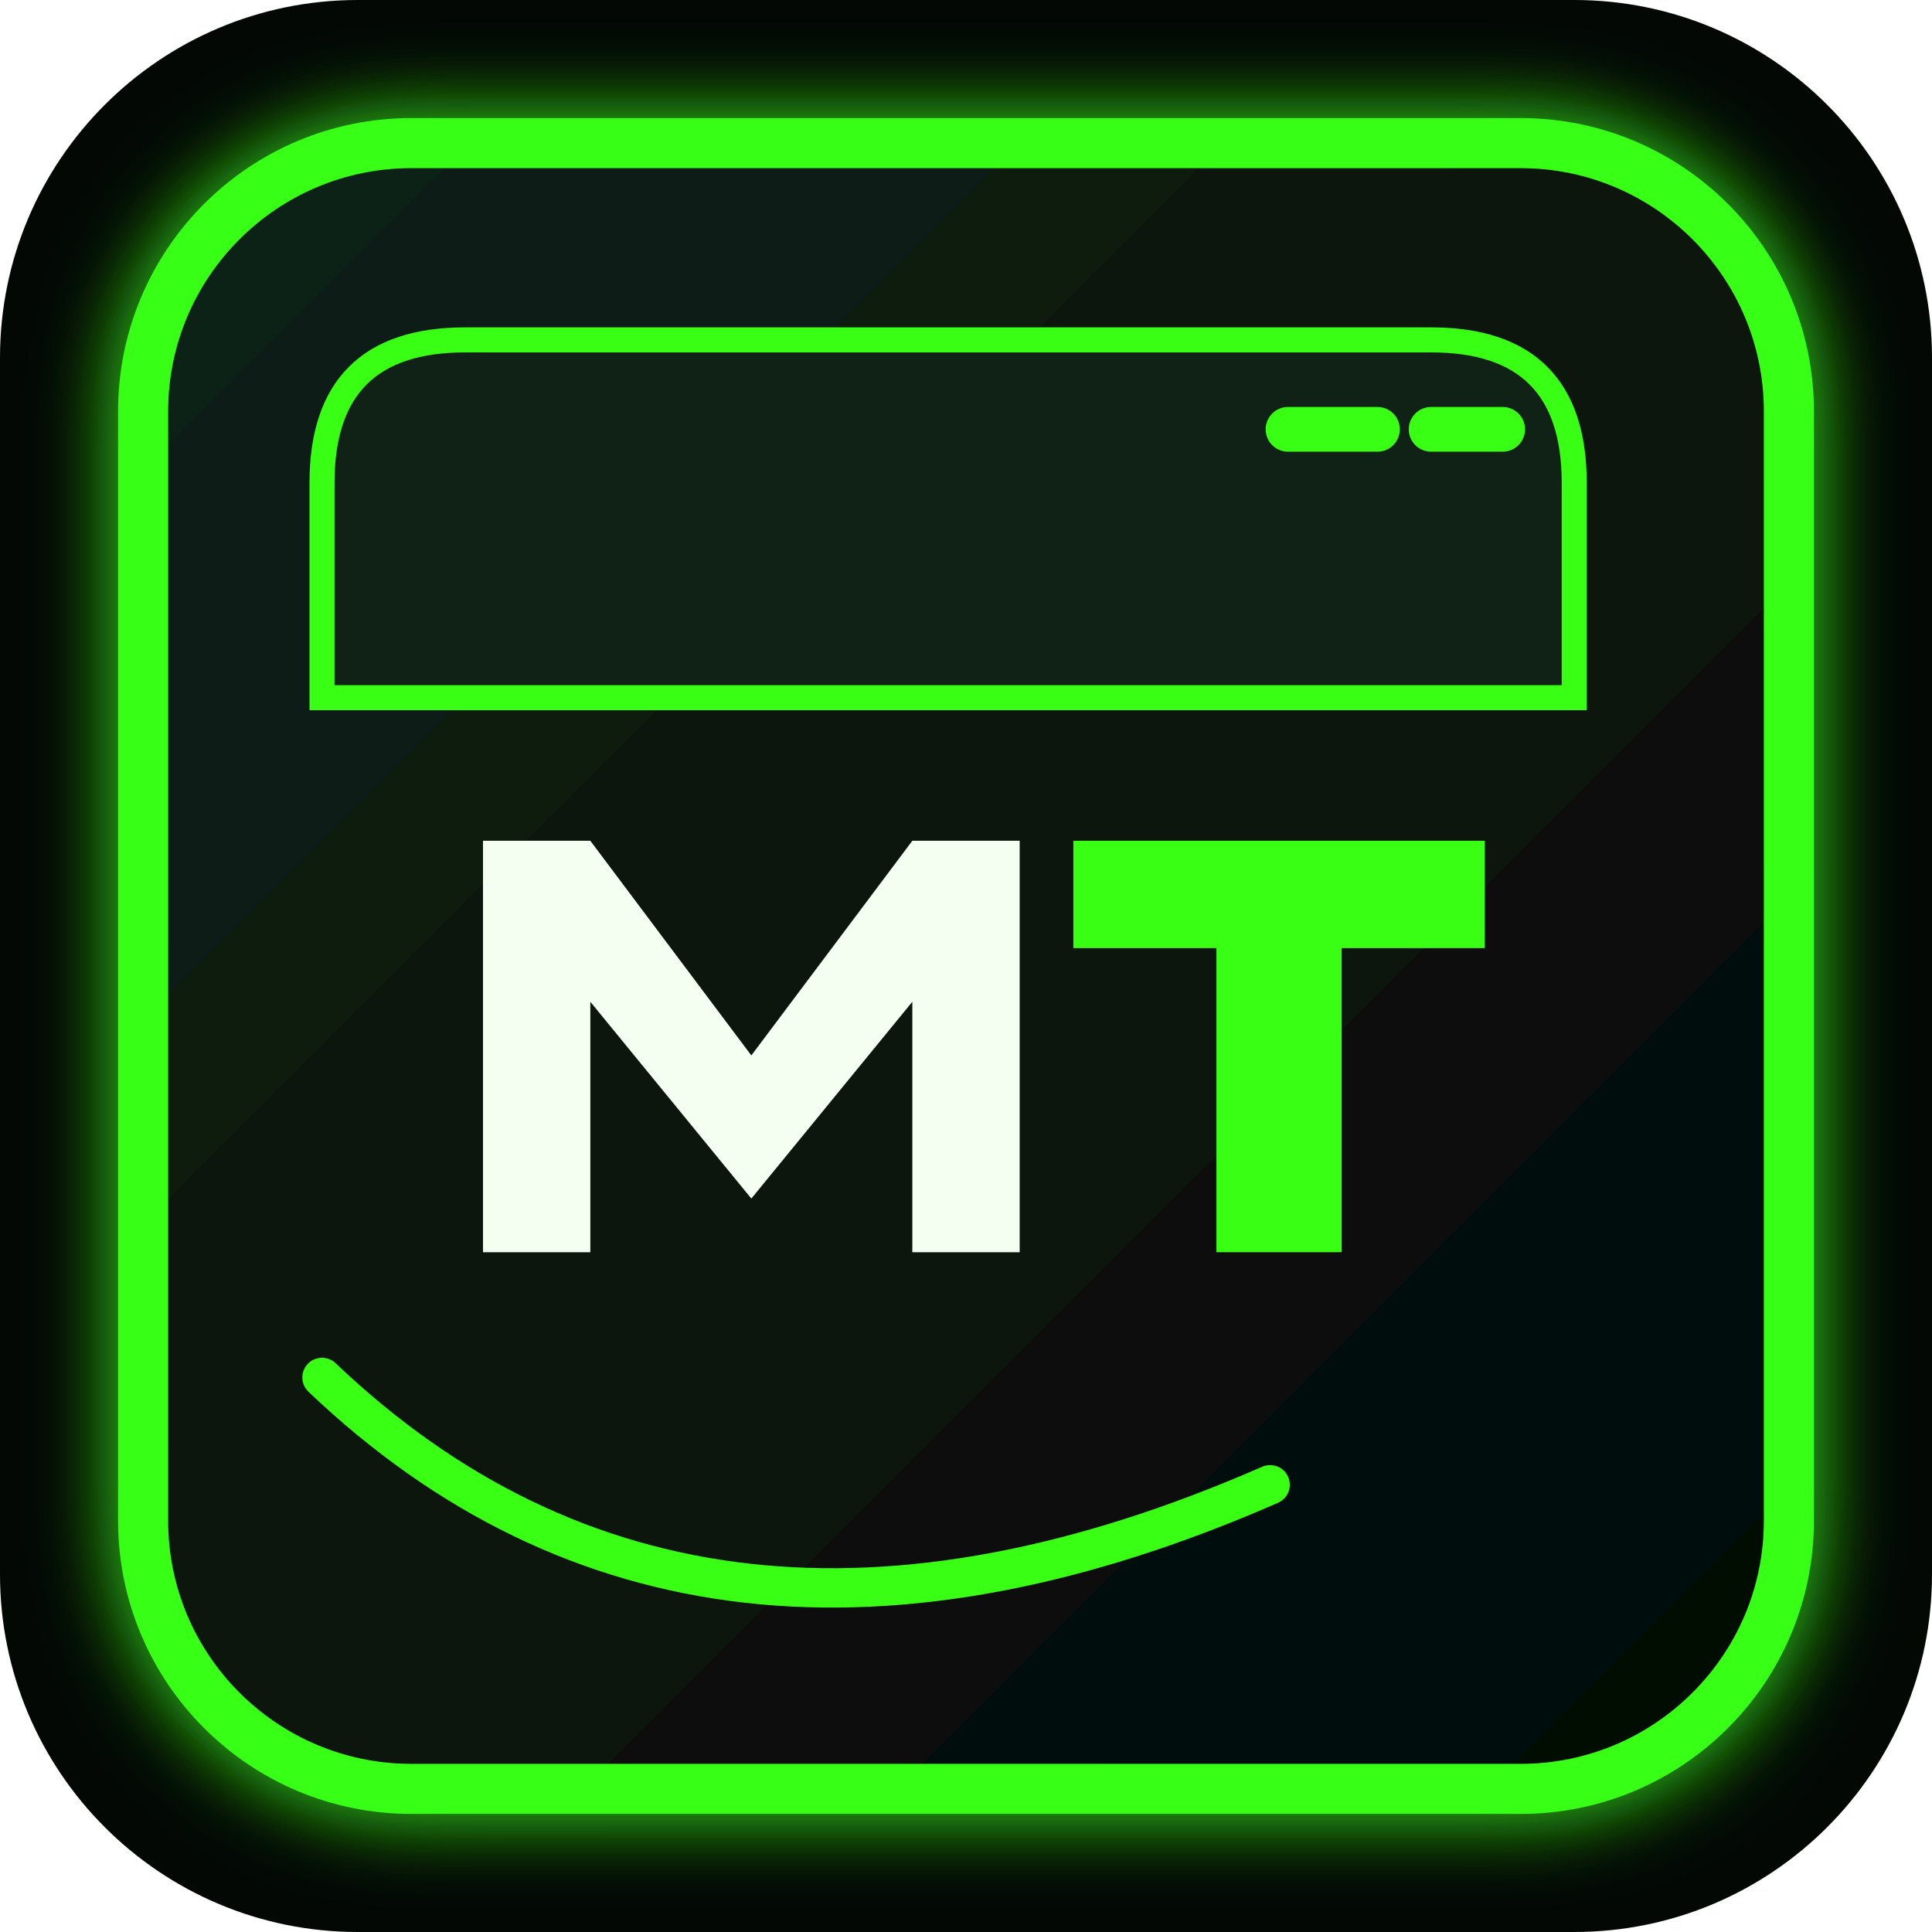
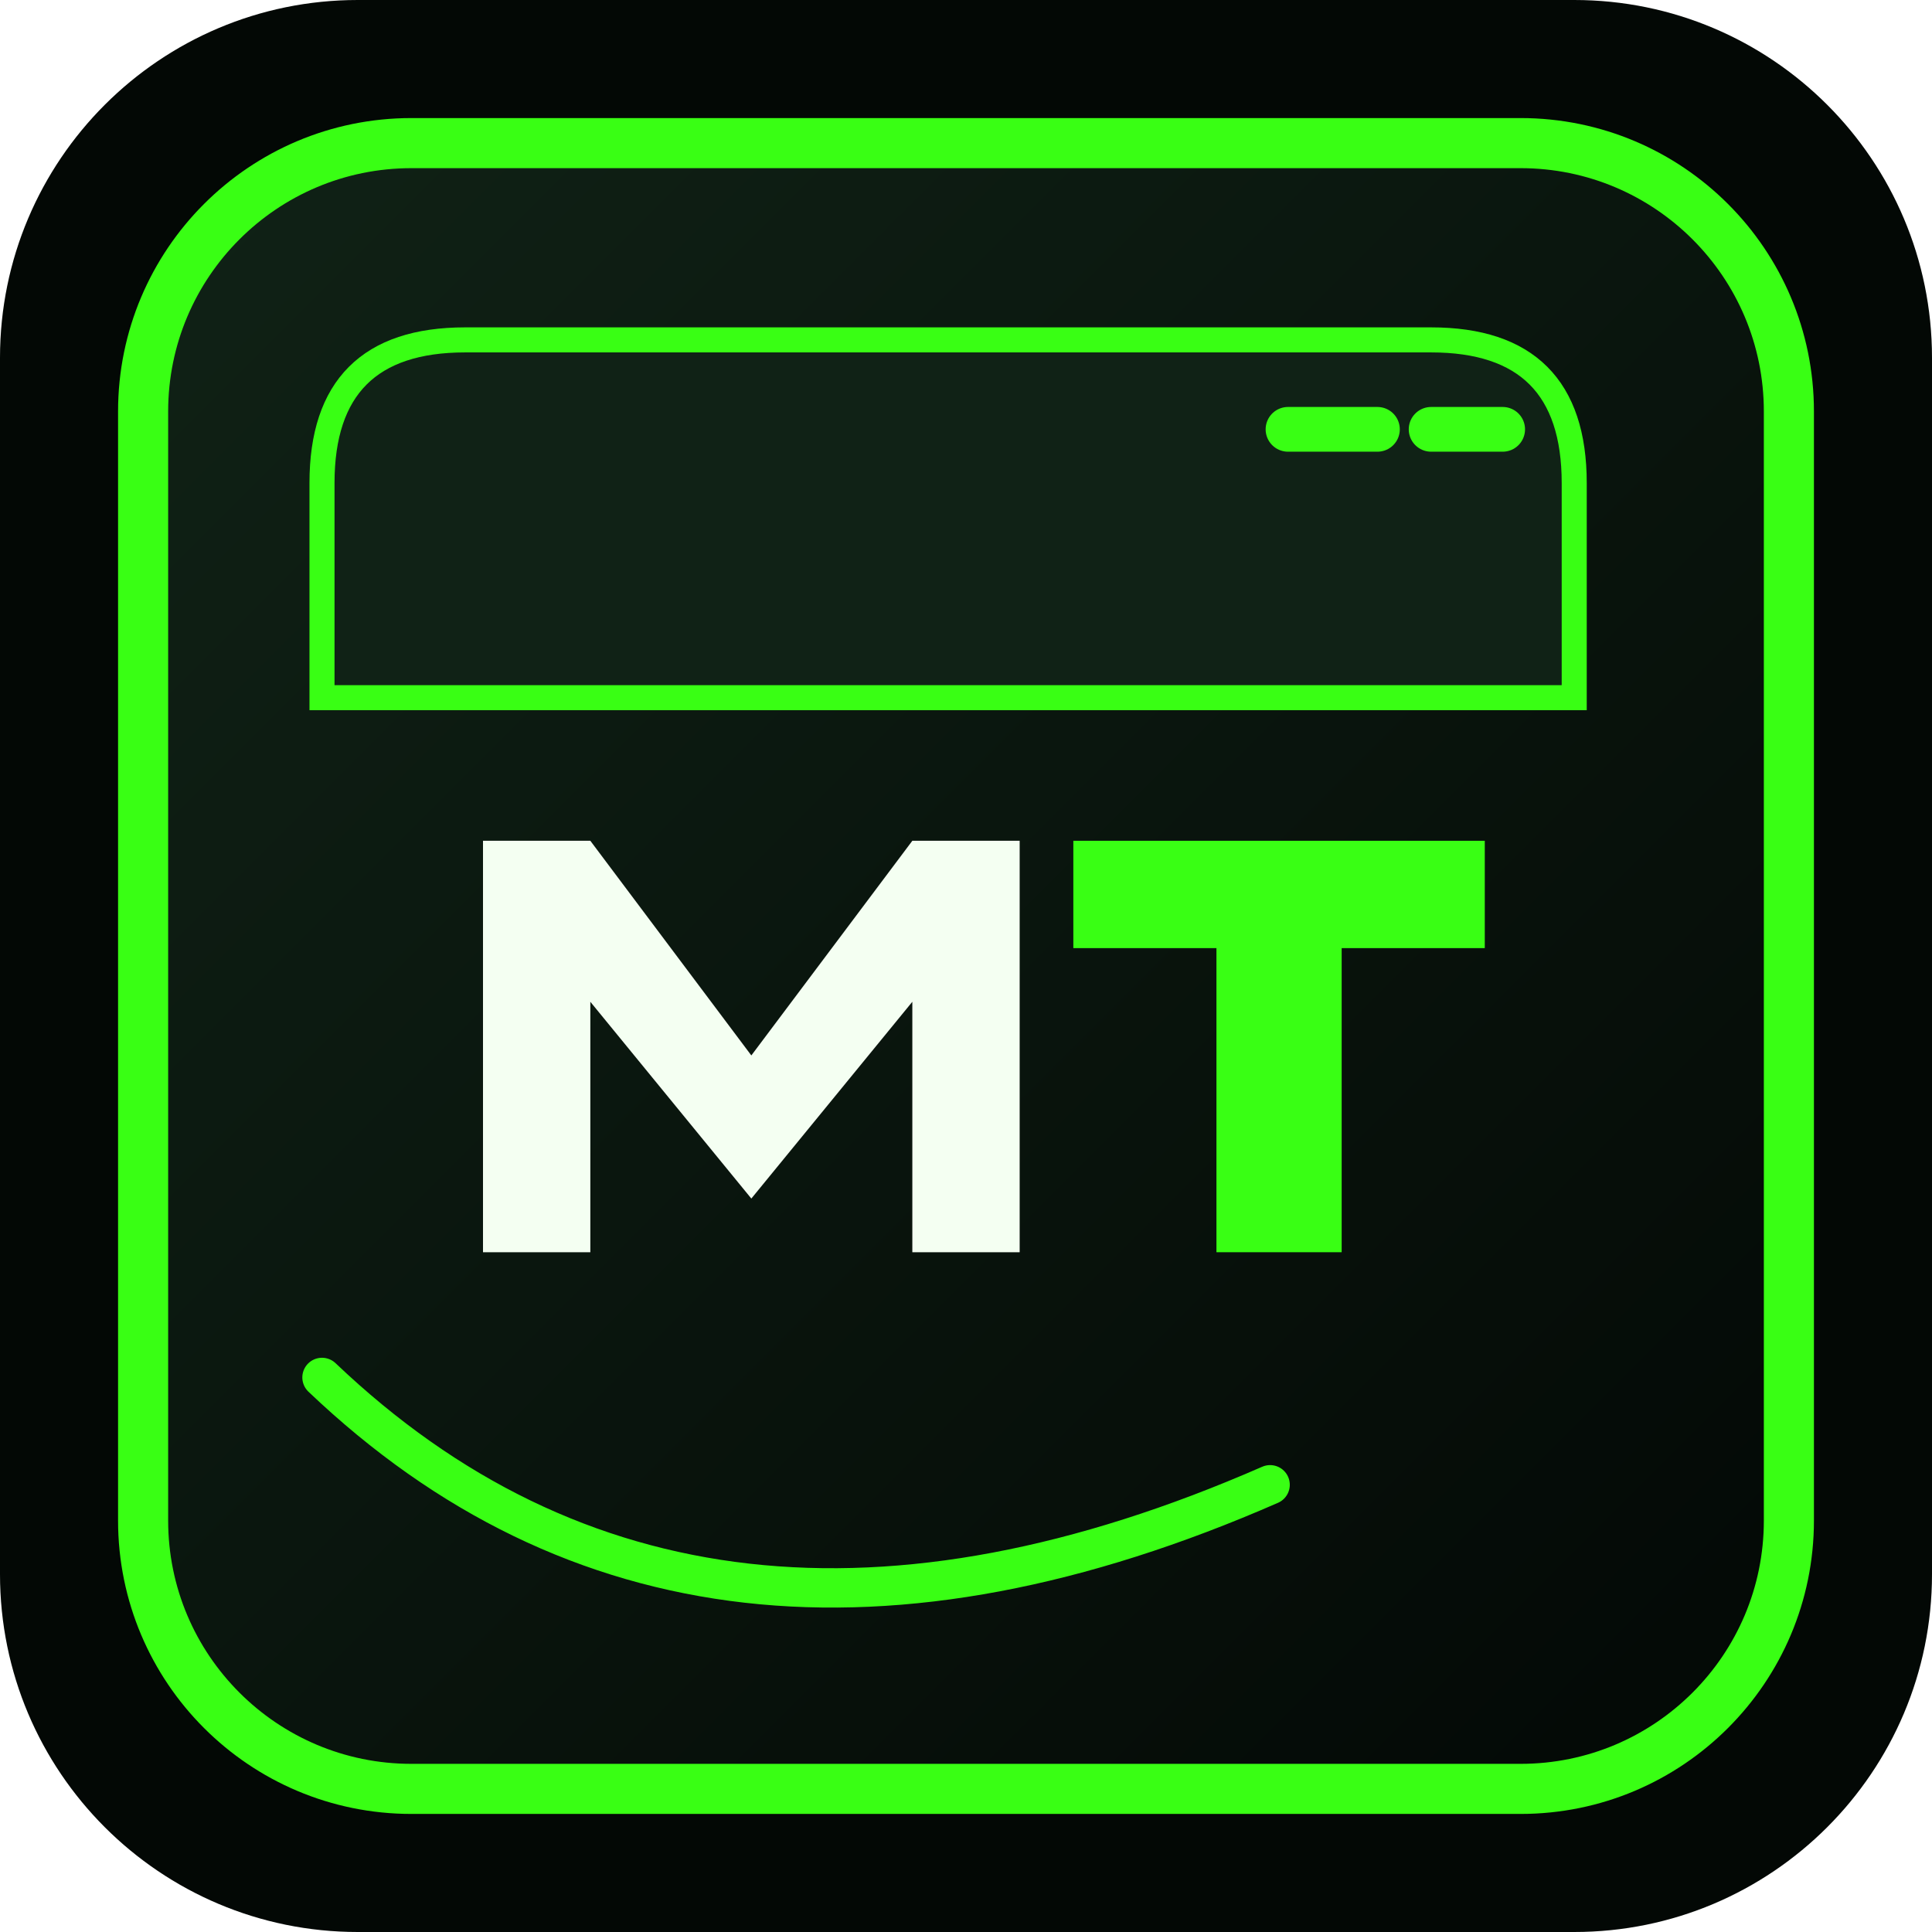
<svg xmlns="http://www.w3.org/2000/svg" viewBox="0 0 108 108">
  <defs>
-     <linearGradient id="g" x1="0" y1="0" x2="1" y2="1">
+     <linearGradient id="bg" x1="0" y1="0" x2="1" y2="1">
      <stop stop-color="#102216" />
      <stop offset="1" stop-color="#030805" />
    </linearGradient>
-     <filter id="glow">
-       <feGaussianBlur stdDeviation="2.2" result="b" />
-       <feMerge>
-         <feMergeNode in="b" />
-         <feMergeNode in="SourceGraphic" />
-       </feMerge>
-     </filter>
  </defs>
  <rect width="108" height="108" rx="20" fill="#030805" />
-   <rect x="8" y="8" width="92" height="92" rx="15" fill="url(#g)" stroke="#39ff14" stroke-width="2.8" filter="url(#glow)" />
+   <rect x="8" y="8" width="92" height="92" rx="15" fill="url(#bg)" stroke="#39ff14" stroke-width="2.8" />
  <path d="M18 27q0-8 8-8h54q8 0 8 8v12H18z" fill="#102216" stroke="#39ff14" stroke-width="1.4" />
  <path d="M20 39h68" stroke="#39ff14" />
  <path d="M72 24h5m3 0h4" stroke="#39ff14" stroke-width="2.5" stroke-linecap="round" />
  <path d="M27 70V47h6l9 12 9-12h6v23h-6V56l-9 11-9-11v14z" fill="#f4fff2" />
  <path d="M60 47h23v6h-8v17h-7V53h-8z" fill="#39ff14" />
  <path d="M18 77q21 20 53 6" fill="none" stroke="#39ff14" stroke-width="2.2" stroke-linecap="round" />
</svg>
